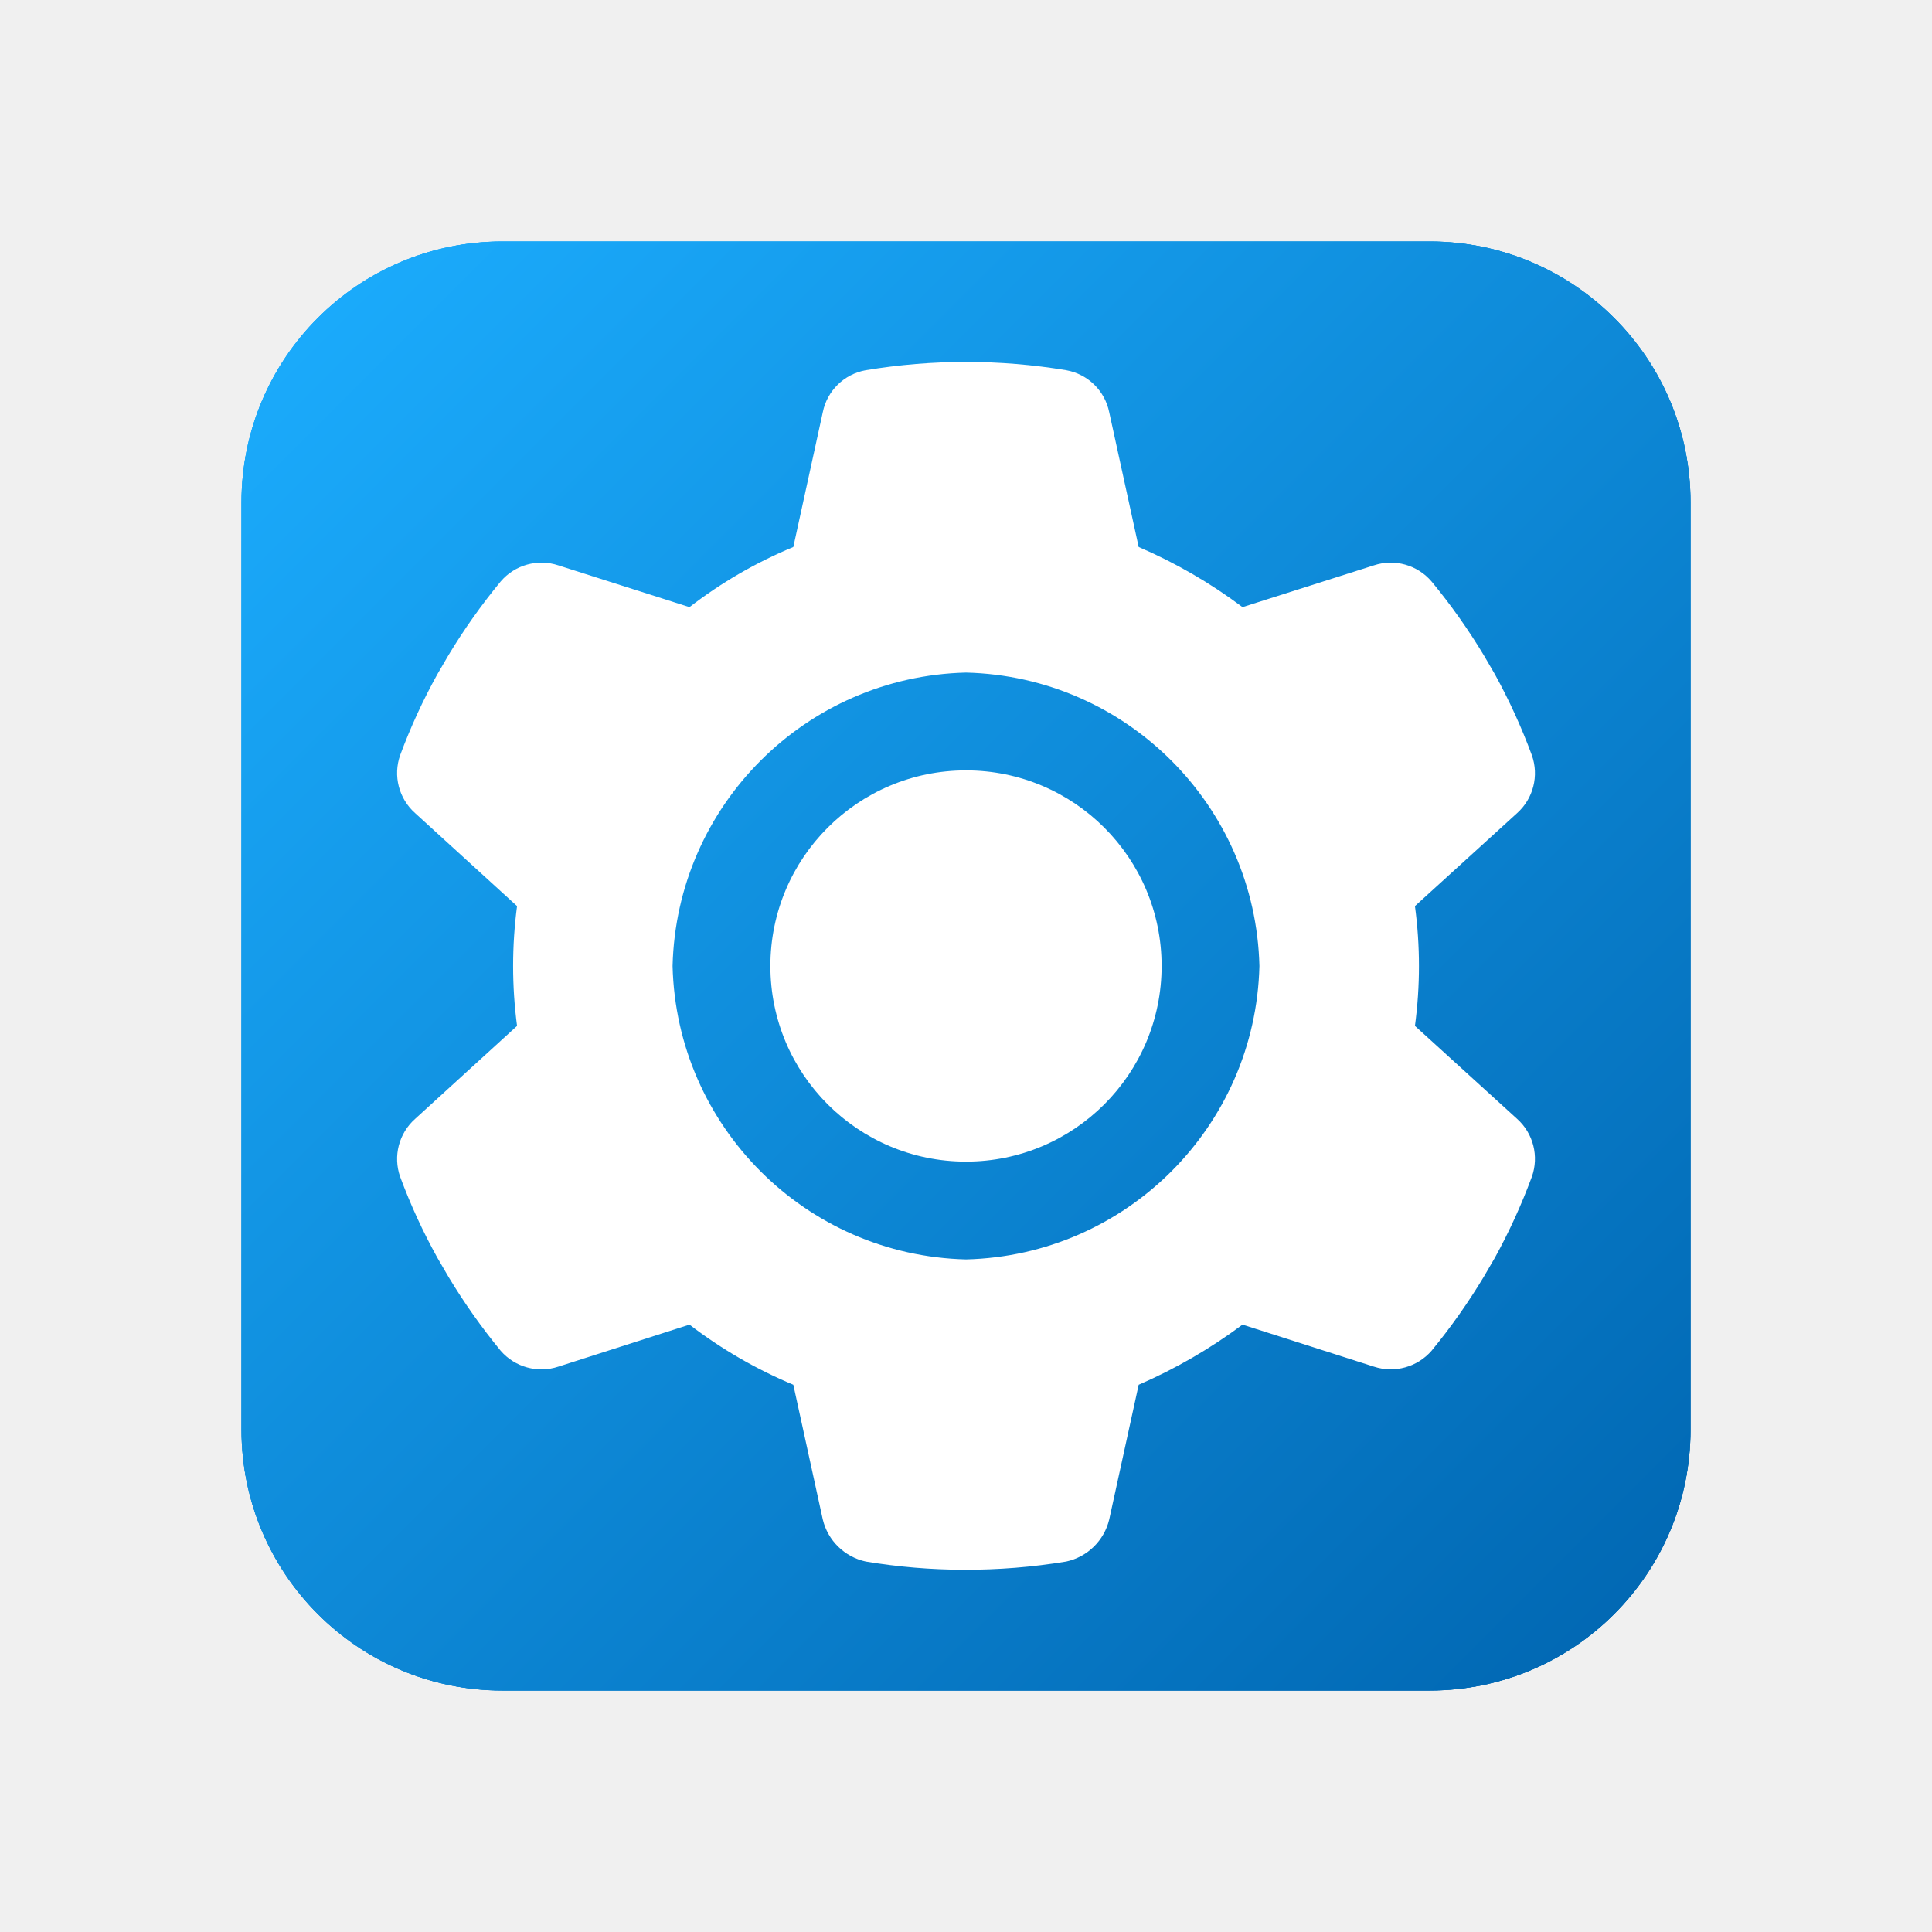
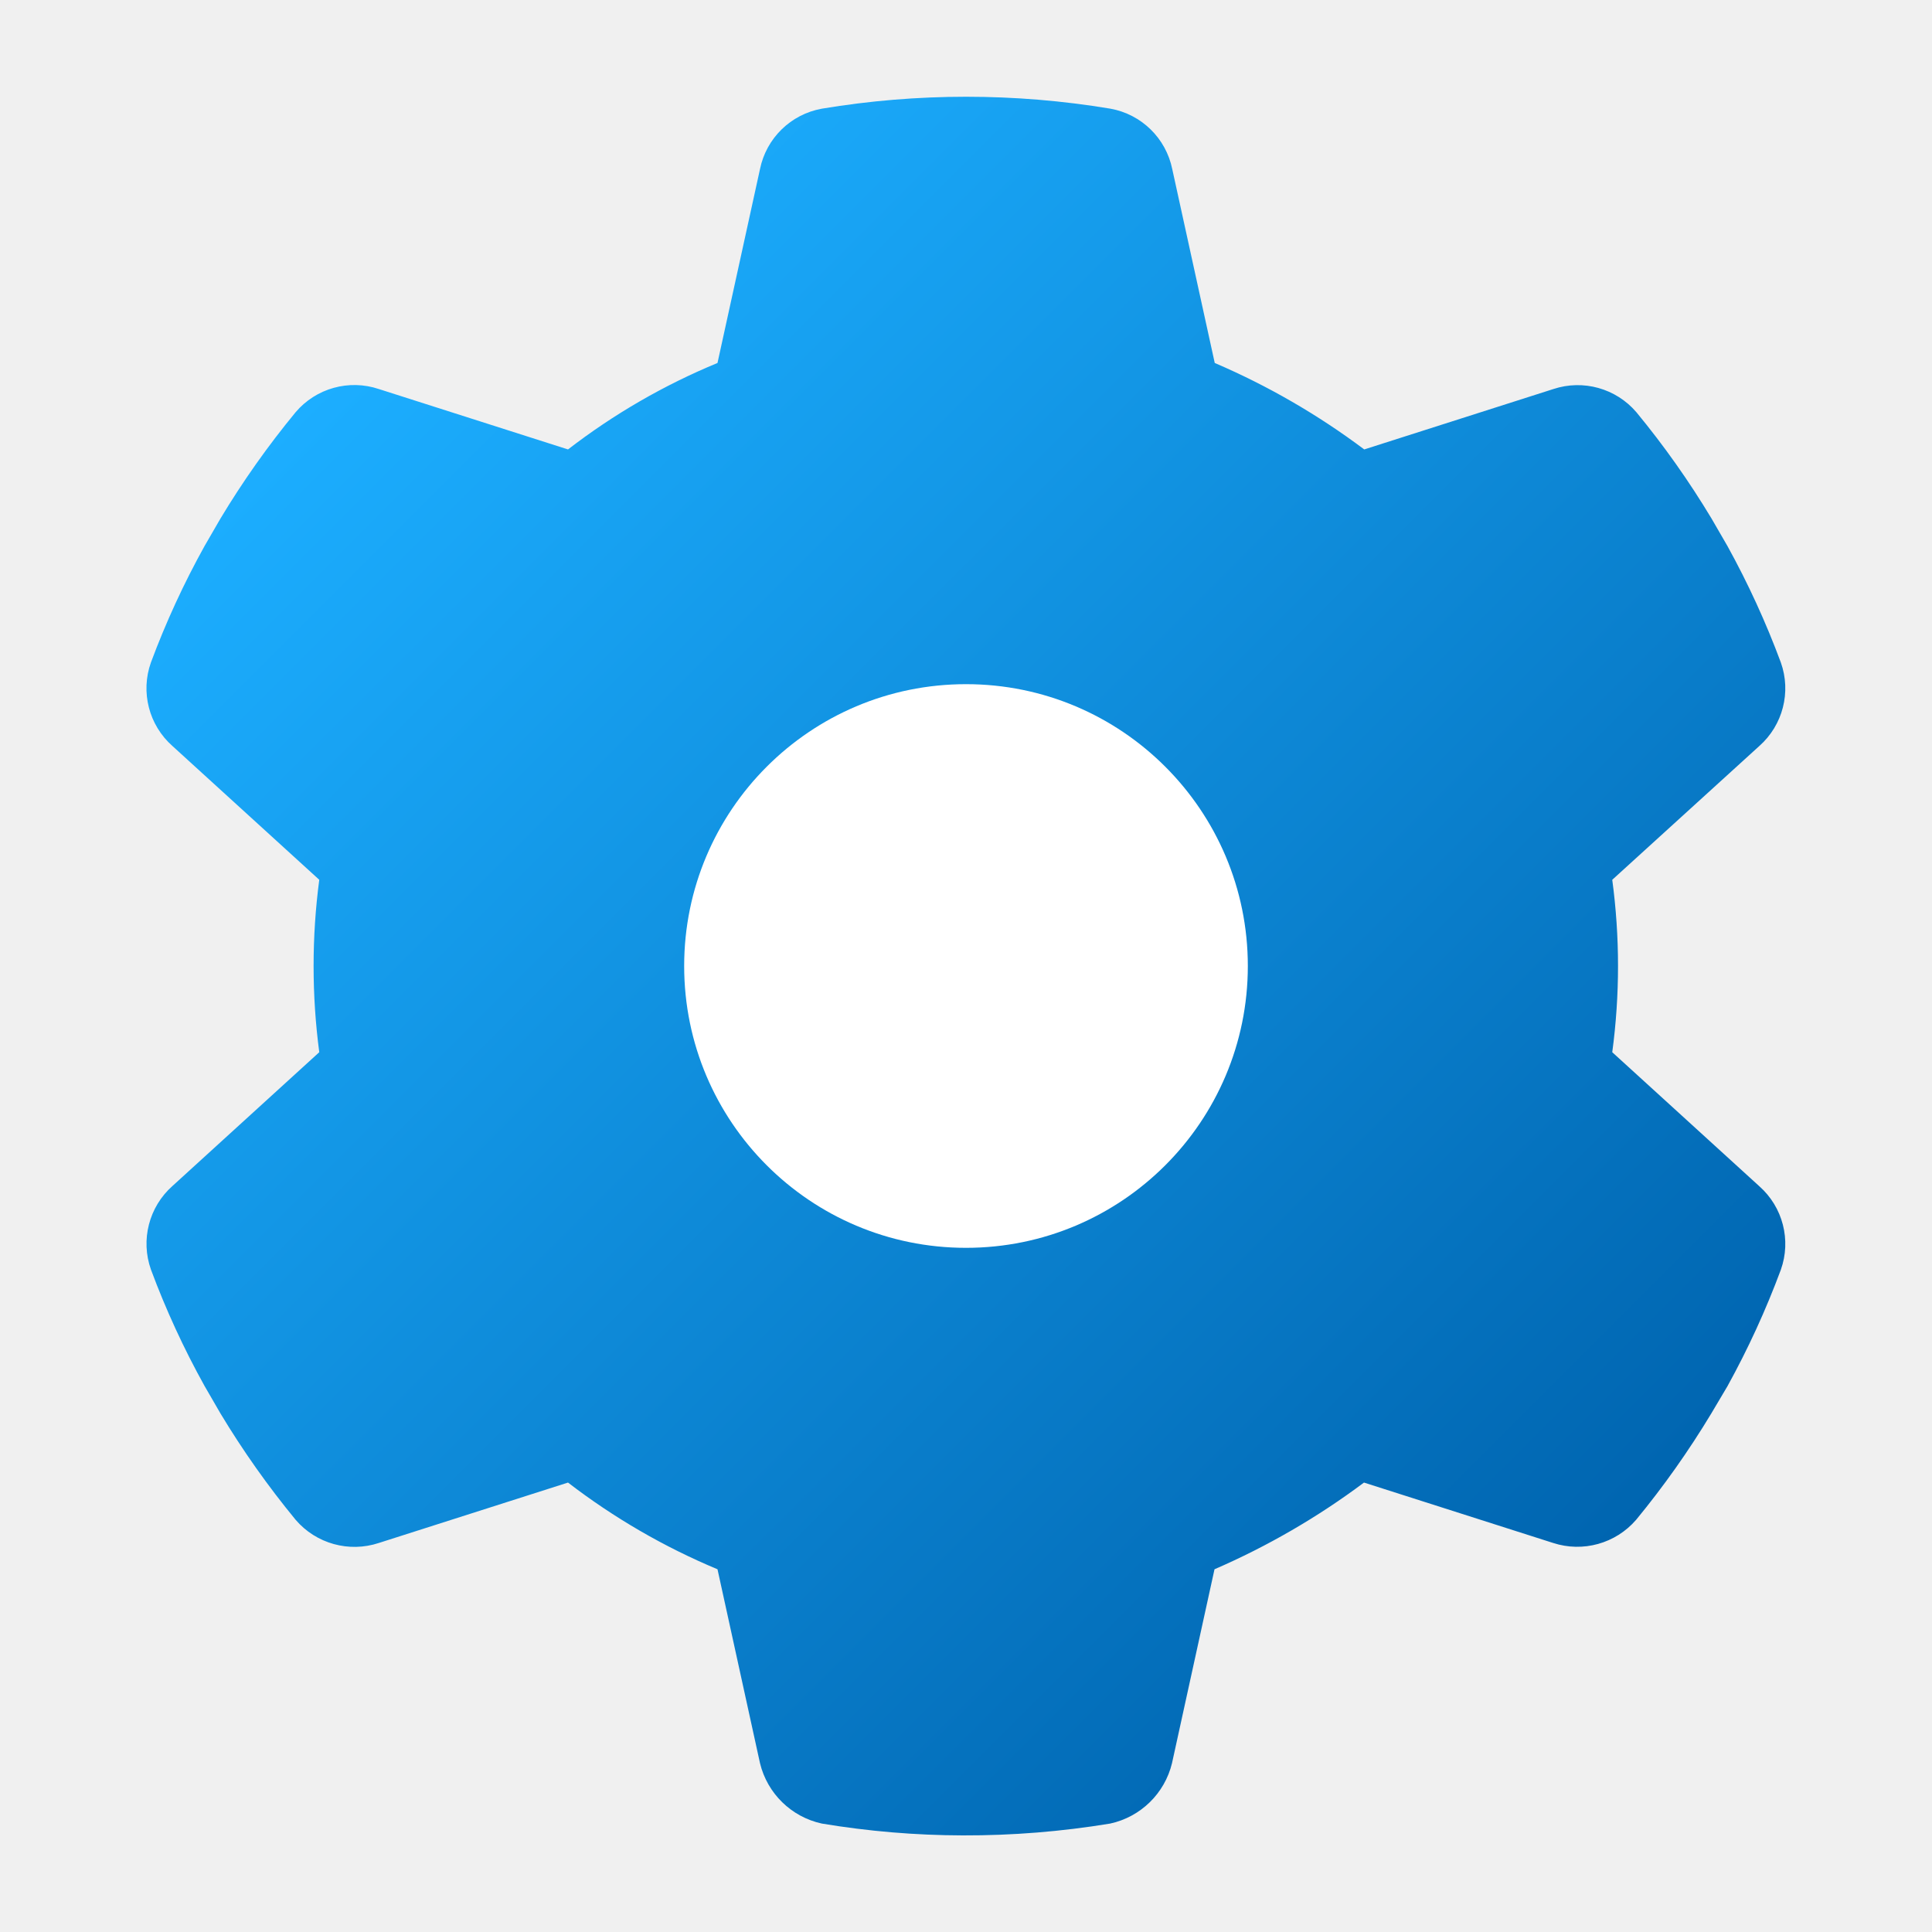
- <svg xmlns="http://www.w3.org/2000/svg" xmlns:xlink="http://www.w3.org/1999/xlink" id="Camada_1" data-name="Camada 1" viewBox="0 0 8 8">
+ <svg xmlns="http://www.w3.org/2000/svg" viewBox="0 0 8 8">
  <defs>
-     <style>.cls-1{fill:url(#Gradiente_sem_nome_3);}.cls-2{fill:url(#Gradiente_sem_nome_3-2);}.cls-3{clip-path:url(#clip-path);}.cls-4{clip-path:url(#clip-path-2);}.cls-5{fill:url(#Gradiente_sem_nome_3-5);}.cls-6{fill:#fff;}</style>
-     <linearGradient id="Gradiente_sem_nome_3" x1="1.316" y1="1.316" x2="6.684" y2="6.684" gradientUnits="userSpaceOnUse">
+     <style>.cls-1{fill:url(#Gradiente_sem_nome_6);}.cls-2{fill:#fff;}</style>
+     <linearGradient id="Gradiente_sem_nome_6" x1="1.465" y1="1.465" x2="6.535" y2="6.536" gradientUnits="userSpaceOnUse">
      <stop offset="0" stop-color="#1caeff" />
      <stop offset="1" stop-color="#0065b0" />
    </linearGradient>
-     <linearGradient id="Gradiente_sem_nome_3-2" x1="1" y1="1" x2="7" y2="7" xlink:href="#Gradiente_sem_nome_3" />
-     <clipPath id="clip-path">
-       <rect class="cls-1" x="1" y="1" width="6" height="6" rx="1.08" />
-     </clipPath>
-     <clipPath id="clip-path-2">
-       <rect class="cls-2" x="1" y="1" width="6" height="6" />
-     </clipPath>
-     <linearGradient id="Gradiente_sem_nome_3-5" x1="1" y1="7" x2="7" y2="1" gradientTransform="matrix(1, 0, 0, -1, 0, 8)" xlink:href="#Gradiente_sem_nome_3" />
  </defs>
-   <rect class="cls-1" x="1" y="1" width="6" height="6" rx="1.08" />
-   <g class="cls-3">
-     <rect class="cls-2" x="1" y="1" width="6" height="6" />
-     <g class="cls-4">
-       <rect class="cls-5" x="1" y="1" width="6" height="6" />
-     </g>
+   <g id="Camada_2" data-name="Camada 2">
+     <path class="cls-1" d="M6.676,4.357a2.681,2.681,0,0,0,0-.714l.609-.554a.319.319,0,0,0,.089-.346,3.567,3.567,0,0,0-.221-.482l-.066-.114a3.627,3.627,0,0,0-.311-.44.32.32,0,0,0-.344-.096l-.783.25A3.006,3.006,0,0,0,5.03,1.503L4.854.7a.319.319,0,0,0-.256-.25,3.64,3.64,0,0,0-1.195,0,.319.319,0,0,0-.256.25l-.176.803a2.706,2.706,0,0,0-.619.358l-.783-.25a.319.319,0,0,0-.345.096,3.641,3.641,0,0,0-.311.44l-.066.114a3.525,3.525,0,0,0-.222.482.319.319,0,0,0,.089.346l.608.554a2.727,2.727,0,0,0,0,.714l-.608.554a.32.32,0,0,0-.089.346,3.501,3.501,0,0,0,.222.482l.066.114a3.68,3.68,0,0,0,.311.44.321.321,0,0,0,.345.096l.783-.25a2.764,2.764,0,0,0,.619.359l.176.803a.337.337,0,0,0,.256.25A3.6,3.6,0,0,0,3.987,7.6a3.68,3.68,0,0,0,.61-.049.337.337,0,0,0,.256-.25l.176-.803a3.078,3.078,0,0,0,.619-.359l.783.25a.322.322,0,0,0,.344-.096,3.691,3.691,0,0,0,.311-.44L7.153,5.74a3.567,3.567,0,0,0,.221-.482.319.319,0,0,0-.089-.346Z" />
  </g>
-   <path class="cls-6" d="M5.859,4.248a1.861,1.861,0,0,0,0-.496l.423-.385a.222.222,0,0,0,.061-.24A2.463,2.463,0,0,0,6.19,2.792l-.046-.079a2.525,2.525,0,0,0-.216-.305.222.222,0,0,0-.239-.067l-.544.173a2.087,2.087,0,0,0-.43-.249l-.122-.558a.221.221,0,0,0-.178-.174,2.528,2.528,0,0,0-.83,0,.221.221,0,0,0-.178.174l-.122.558a1.879,1.879,0,0,0-.43.249L2.312,2.341a.222.222,0,0,0-.239.067,2.538,2.538,0,0,0-.216.305L1.811,2.792a2.431,2.431,0,0,0-.154.335.222.222,0,0,0,.062.24l.422.385a1.895,1.895,0,0,0,0,.496l-.422.385a.222.222,0,0,0-.062.24,2.419,2.419,0,0,0,.154.335l.046.079a2.571,2.571,0,0,0,.216.306.223.223,0,0,0,.239.066l.543-.174a1.925,1.925,0,0,0,.43.249l.122.558a.234.234,0,0,0,.178.174A2.494,2.494,0,0,0,3.991,6.5a2.547,2.547,0,0,0,.424-.034.234.234,0,0,0,.178-.174l.122-.558a2.144,2.144,0,0,0,.43-.249l.544.174a.224.224,0,0,0,.239-.066,2.571,2.571,0,0,0,.216-.306L6.19,5.208a2.463,2.463,0,0,0,.153-.335.222.222,0,0,0-.061-.24ZM4,5.215A1.246,1.246,0,0,1,2.785,4,1.246,1.246,0,0,1,4,2.785,1.246,1.246,0,0,1,5.215,4,1.246,1.246,0,0,1,4,5.215Z" />
-   <circle class="cls-6" cx="4" cy="4" r="0.81" />
+   <g id="Camada_1" data-name="Camada 1">
+     <circle class="cls-2" cx="4" cy="4" r="1.167" />
+   </g>
</svg>
